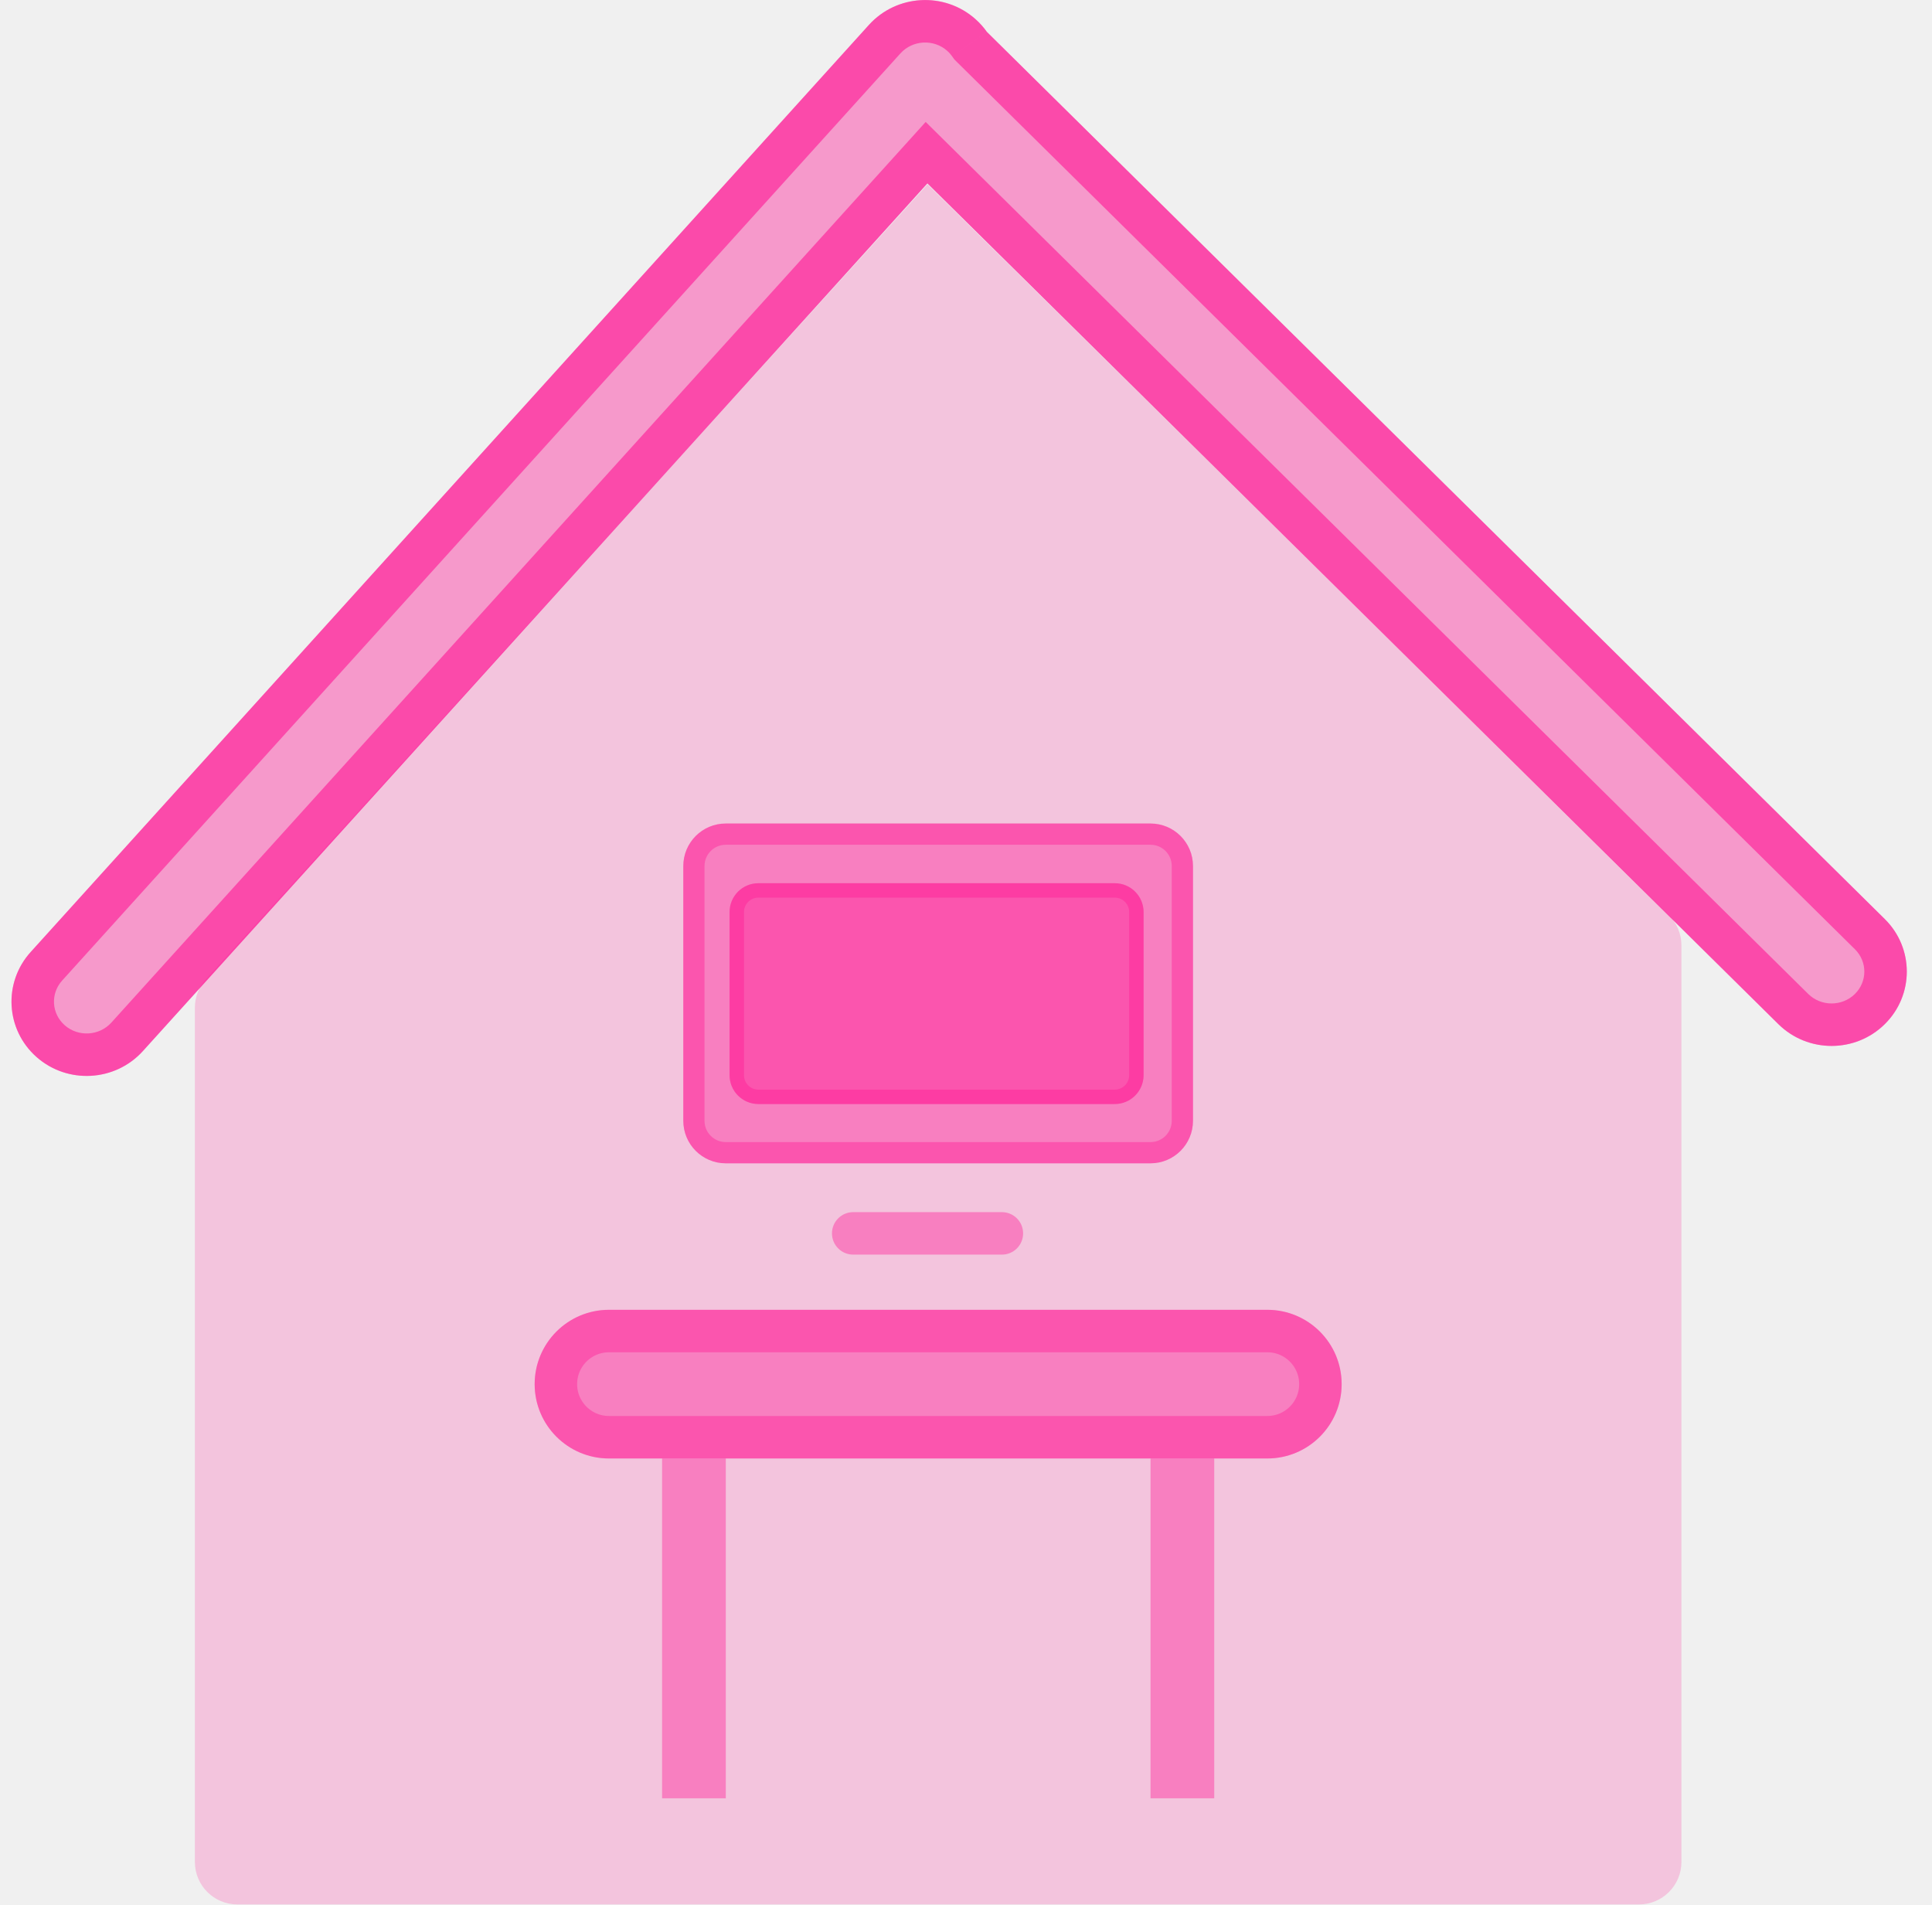
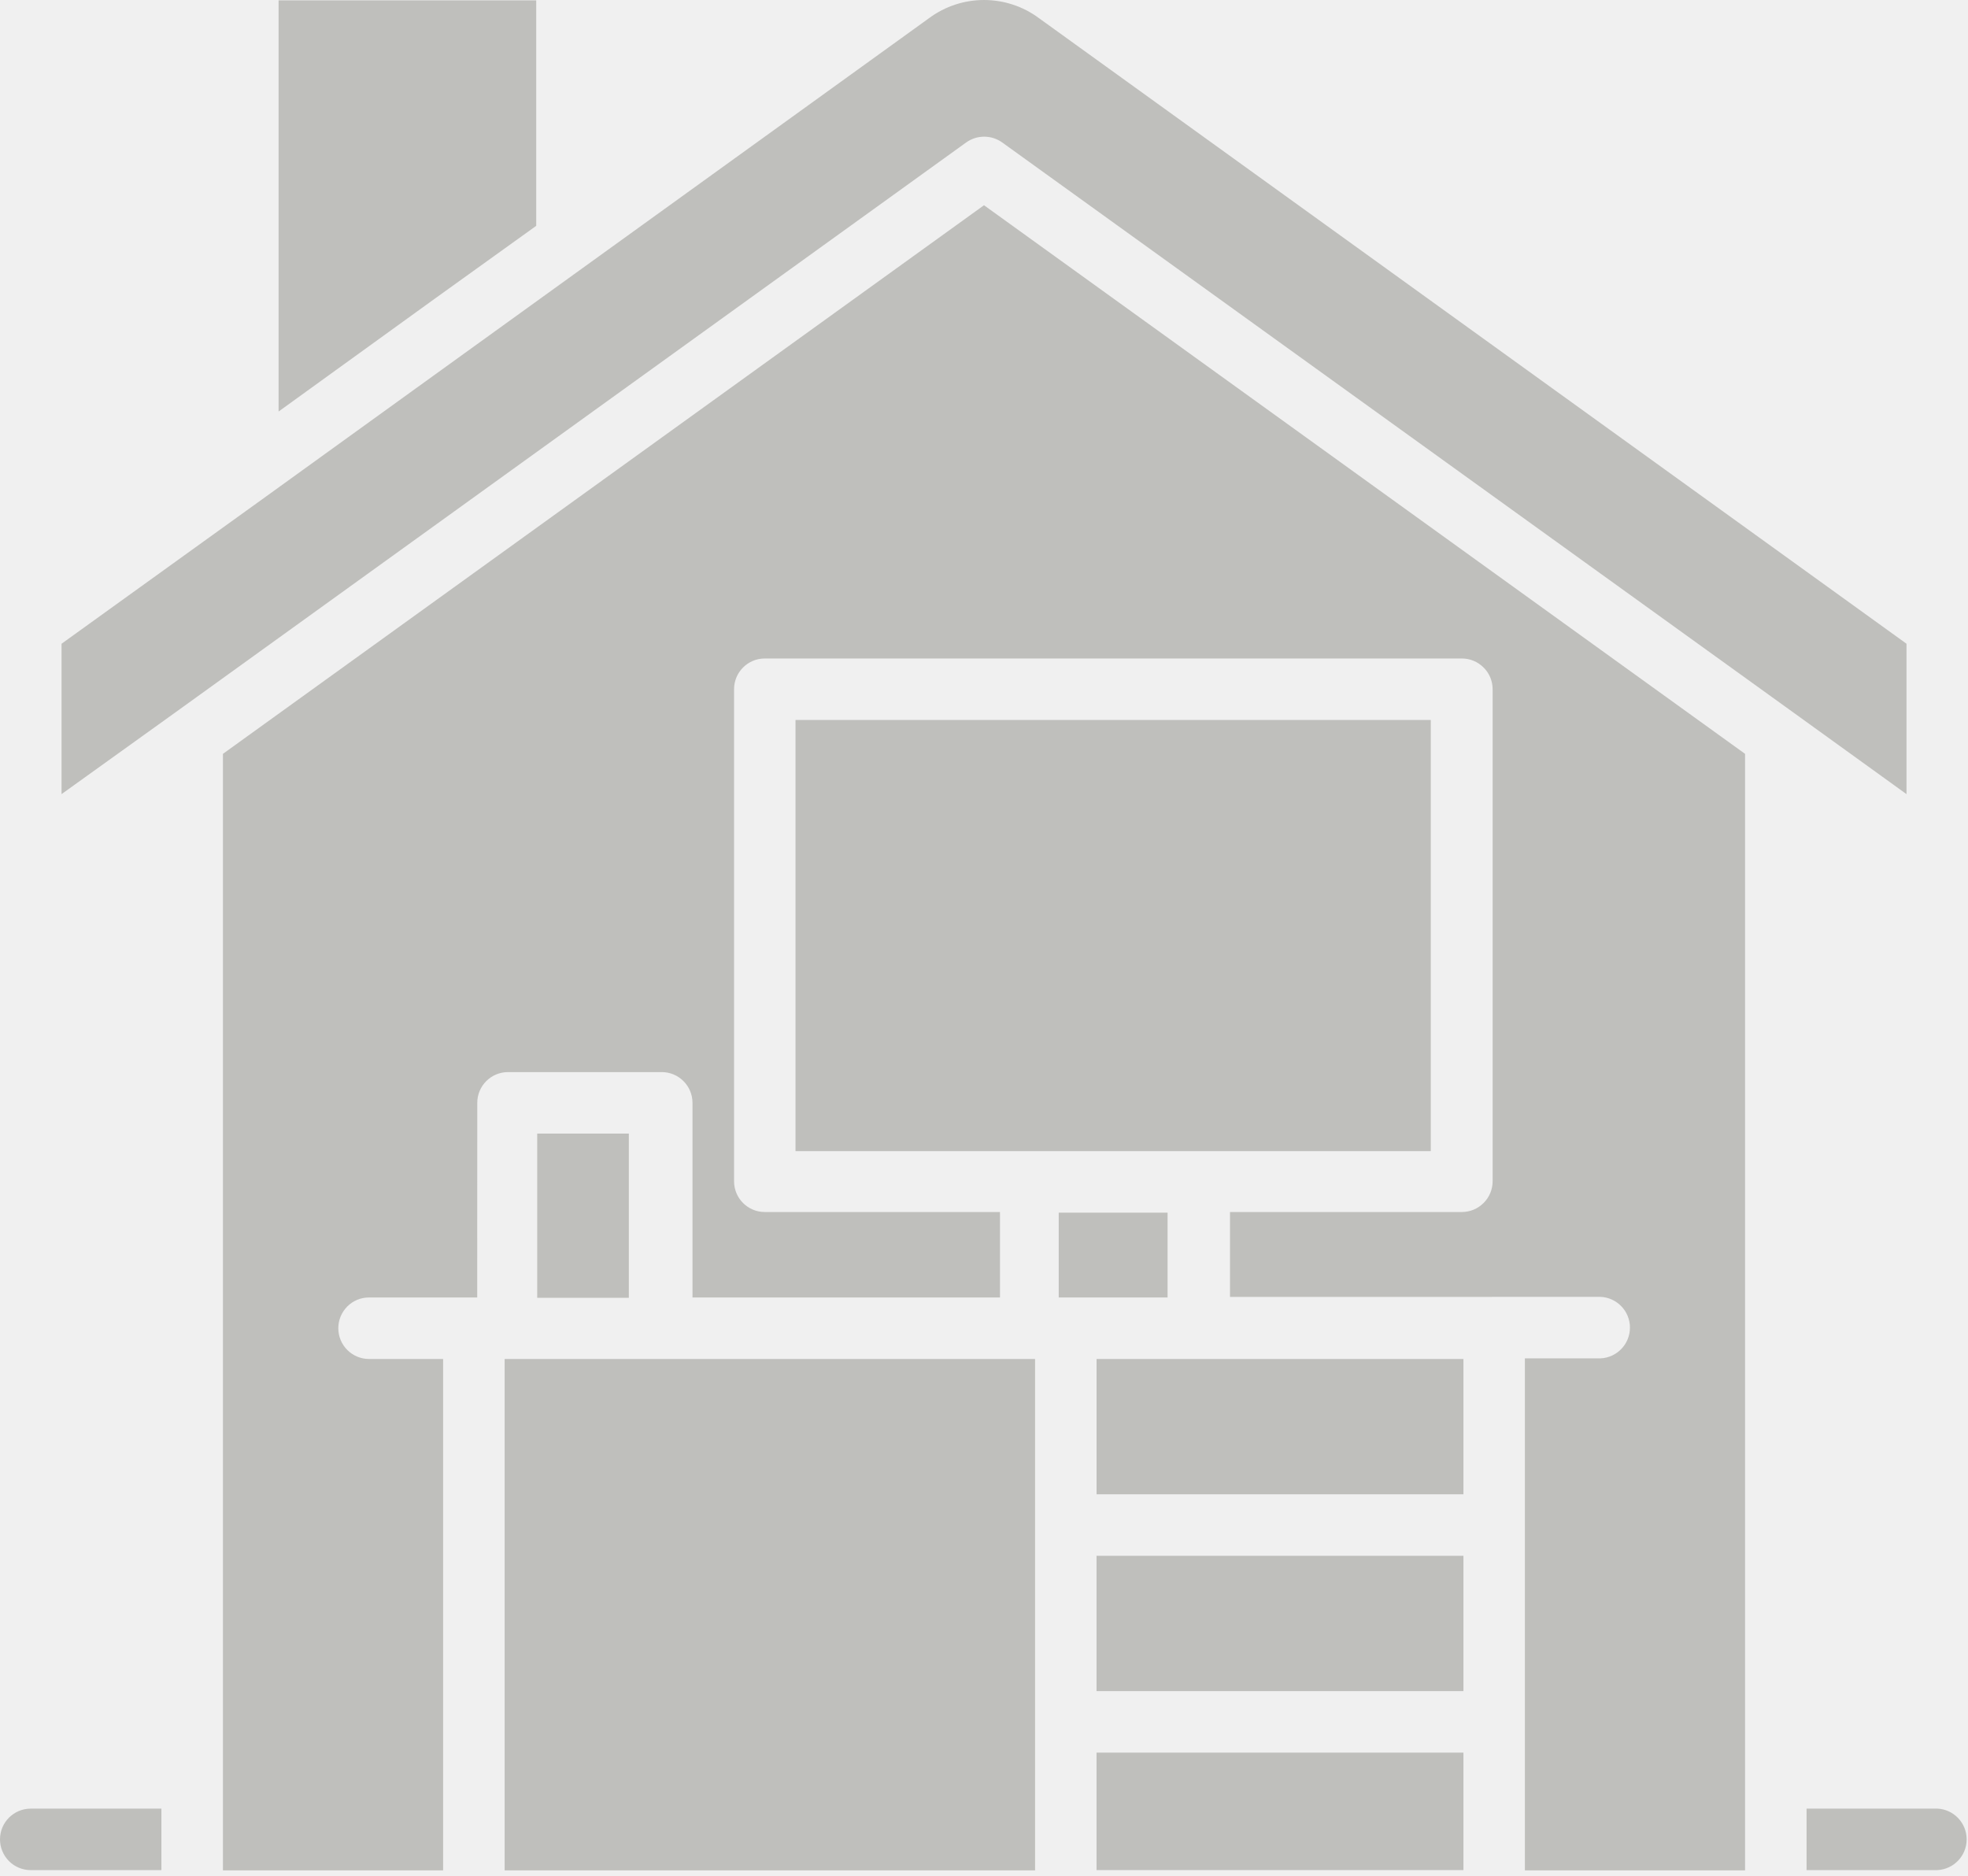
- <svg xmlns="http://www.w3.org/2000/svg" width="70" height="69" fill="none" viewBox="0 0 70 69">
-   <path fill="#FF1794" fill-opacity=".2" d="M7.061 36.509C7.061 36.127 7.203 35.758 7.461 35.475L33.606 6.676L60.463 33.154C60.756 33.444 60.921 33.838 60.921 34.25V67.461C60.921 68.311 60.232 69 59.382 69H8.6C7.75 69 7.061 68.311 7.061 67.461V36.509Z" />
-   <mask id="path-2-inside-1" fill="#fff">
-     <path fill-rule="evenodd" d="M35.334 0.685C34.212 -0.305 32.488 -0.208 31.483 0.902L1.111 34.493C0.107 35.604 0.203 37.307 1.325 38.298C2.448 39.289 4.172 39.192 5.177 38.081L33.602 6.644L64.434 37.106C65.499 38.158 67.225 38.158 68.289 37.106C69.353 36.055 69.353 34.349 68.289 33.298L35.755 1.154C35.636 0.985 35.496 0.828 35.334 0.685Z" clip-rule="evenodd" />
-   </mask>
-   <path fill="#FF1794" fill-opacity=".4" fill-rule="evenodd" d="M35.334 0.685C34.212 -0.305 32.488 -0.208 31.483 0.902L1.111 34.493C0.107 35.604 0.203 37.307 1.325 38.298C2.448 39.289 4.172 39.192 5.177 38.081L33.602 6.644L64.434 37.106C65.499 38.158 67.225 38.158 68.289 37.106C69.353 36.055 69.353 34.349 68.289 33.298L35.755 1.154C35.636 0.985 35.496 0.828 35.334 0.685Z" clip-rule="evenodd" />
-   <path fill="#FF1794" fill-opacity=".6" d="M31.483 0.902L30.342 -0.13V-0.13L31.483 0.902ZM35.334 0.685L34.316 1.839V1.839L35.334 0.685ZM1.111 34.493L-0.03 33.461H-0.03L1.111 34.493ZM1.325 38.298L0.307 39.452H0.307L1.325 38.298ZM5.177 38.081L4.035 37.049H4.035L5.177 38.081ZM33.602 6.644L34.684 5.549L33.539 4.418L32.461 5.611L33.602 6.644ZM64.434 37.106L65.516 36.012L65.516 36.012L64.434 37.106ZM68.289 37.106L67.207 36.012L67.207 36.012L68.289 37.106ZM68.289 33.298L69.371 32.203L69.371 32.203L68.289 33.298ZM35.755 1.154L34.498 2.041L34.577 2.153L34.673 2.248L35.755 1.154ZM32.625 1.934C33.064 1.449 33.825 1.406 34.316 1.839L36.353 -0.468C34.598 -2.017 31.911 -1.865 30.342 -0.13L32.625 1.934ZM2.253 35.525L32.625 1.934L30.342 -0.13L-0.03 33.461L2.253 35.525ZM2.344 37.145C1.864 36.721 1.823 36 2.253 35.525L-0.03 33.461C-1.609 35.207 -1.458 37.894 0.307 39.452L2.344 37.145ZM4.035 37.049C3.596 37.535 2.835 37.578 2.344 37.145L0.307 39.452C2.062 41.001 4.749 40.849 6.318 39.113L4.035 37.049ZM32.461 5.611L4.035 37.049L6.318 39.113L34.743 7.676L32.461 5.611ZM65.516 36.012L34.684 5.549L32.52 7.738L63.353 38.201L65.516 36.012ZM67.207 36.012C66.742 36.471 65.981 36.471 65.516 36.012L63.353 38.201C65.017 39.845 67.707 39.845 69.371 38.201L67.207 36.012ZM67.207 34.392C67.662 34.842 67.662 35.562 67.207 36.012L69.371 38.201C71.045 36.547 71.045 33.857 69.371 32.203L67.207 34.392ZM34.673 2.248L67.207 34.392L69.371 32.203L36.837 0.059L34.673 2.248ZM34.316 1.839C34.388 1.902 34.448 1.97 34.498 2.041L37.012 0.266C36.825 0.001 36.604 -0.246 36.353 -0.468L34.316 1.839Z" mask="url(#path-2-inside-1)" />
-   <rect width="29.238" height="5.386" x="19.372" y="47.456" fill="#FF1794" fill-opacity=".4" rx="2.693" />
-   <rect width="27.7" height="3.847" x="20.141" y="48.225" stroke="#FF1794" stroke-opacity=".4" stroke-width="1.539" rx="1.924" />
-   <rect width="2.308" height="12.311" x="23.989" y="52.842" fill="#FF1794" fill-opacity=".4" />
-   <rect width="2.308" height="12.311" x="41.686" y="52.842" fill="#FF1794" fill-opacity=".4" />
-   <rect width="6.925" height="1.539" x="30.144" y="43.917" fill="#FF1794" fill-opacity=".4" rx=".769" />
-   <rect width="18.466" height="12.311" x="24.758" y="29.837" fill="#FF1794" fill-opacity=".4" rx="1.539" />
-   <rect width="17.697" height="11.541" x="25.142" y="30.222" stroke="#FF1794" stroke-opacity=".4" stroke-width=".769" rx="1.154" />
-   <rect width="15" height="8" x="26.434" y="32" fill="#FF1794" fill-opacity=".4" rx="1.044" />
-   <rect width="14.478" height="7.478" x="26.695" y="32.261" stroke="#FF1794" stroke-opacity=".4" stroke-width=".522" rx=".783" />
+ <svg xmlns="http://www.w3.org/2000/svg" fill="none" viewBox="0 0 64 61">
+   <path d="M35.661 56.993h11.93v3.82H35.66v-3.82zM46.53 37.433v-14.02H25.87v14.02h20.66zM37.97 39.434h-3.54v2.758h3.54v-2.758z" fill="#BFBFBC" />
+   <path d="M7.25 24.514v36.308h7.16v-16.63H12a.999.999 0 01-.998-1c0-.551.445-1 .997-1h3.52l.002-6.329a1 1 0 011-1h5c.265 0 .52.105.706.294.188.185.293.44.293.706v6.33h10v-2.78H24.87a.999.999 0 01-.998-1v-16c0-.552.446-1 .998-1H47.54c.266 0 .519.105.707.294.188.185.294.44.294.706v16c0 .265-.106.52-.294.706a.997.997 0 01-.707.294h-7.54v2.761l12.05-.002a1.001 1.001 0 010 2h-2.46v16.65h7.16V24.514L32 6.674 7.25 24.514z" fill="#BFBFBC" />
+   <path d="M17.47 36.863h2.98v5.34h-2.98v-5.34zM21.471 44.193h-5.06v16.629h17.25v-16.63H21.47zM0 59.814c0 .265.106.518.291.706.189.188.444.294.71.294h4.248v-2H1a1 1 0 00-1 1zM63 58.813H58.75v2H63a1.001 1.001 0 000-2zM17.438 7.344V.012H9.06v13.37l5.079-3.669 3.3-2.37zM35.661 50.592h11.93v4.4H35.66v-4.4zM35.661 44.193v4.4h11.93v-4.4H35.66zM62 20.933L33.79.592a3.001 3.001 0 00-3.579 0L13.42 12.704l-4.78 3.45-6.639 4.78v4.89l3.65-2.62 25.77-18.572c.35-.25.819-.25 1.17 0l25.75 18.552L62 25.824v-4.891z" fill="#BFBFBC" />
</svg>
